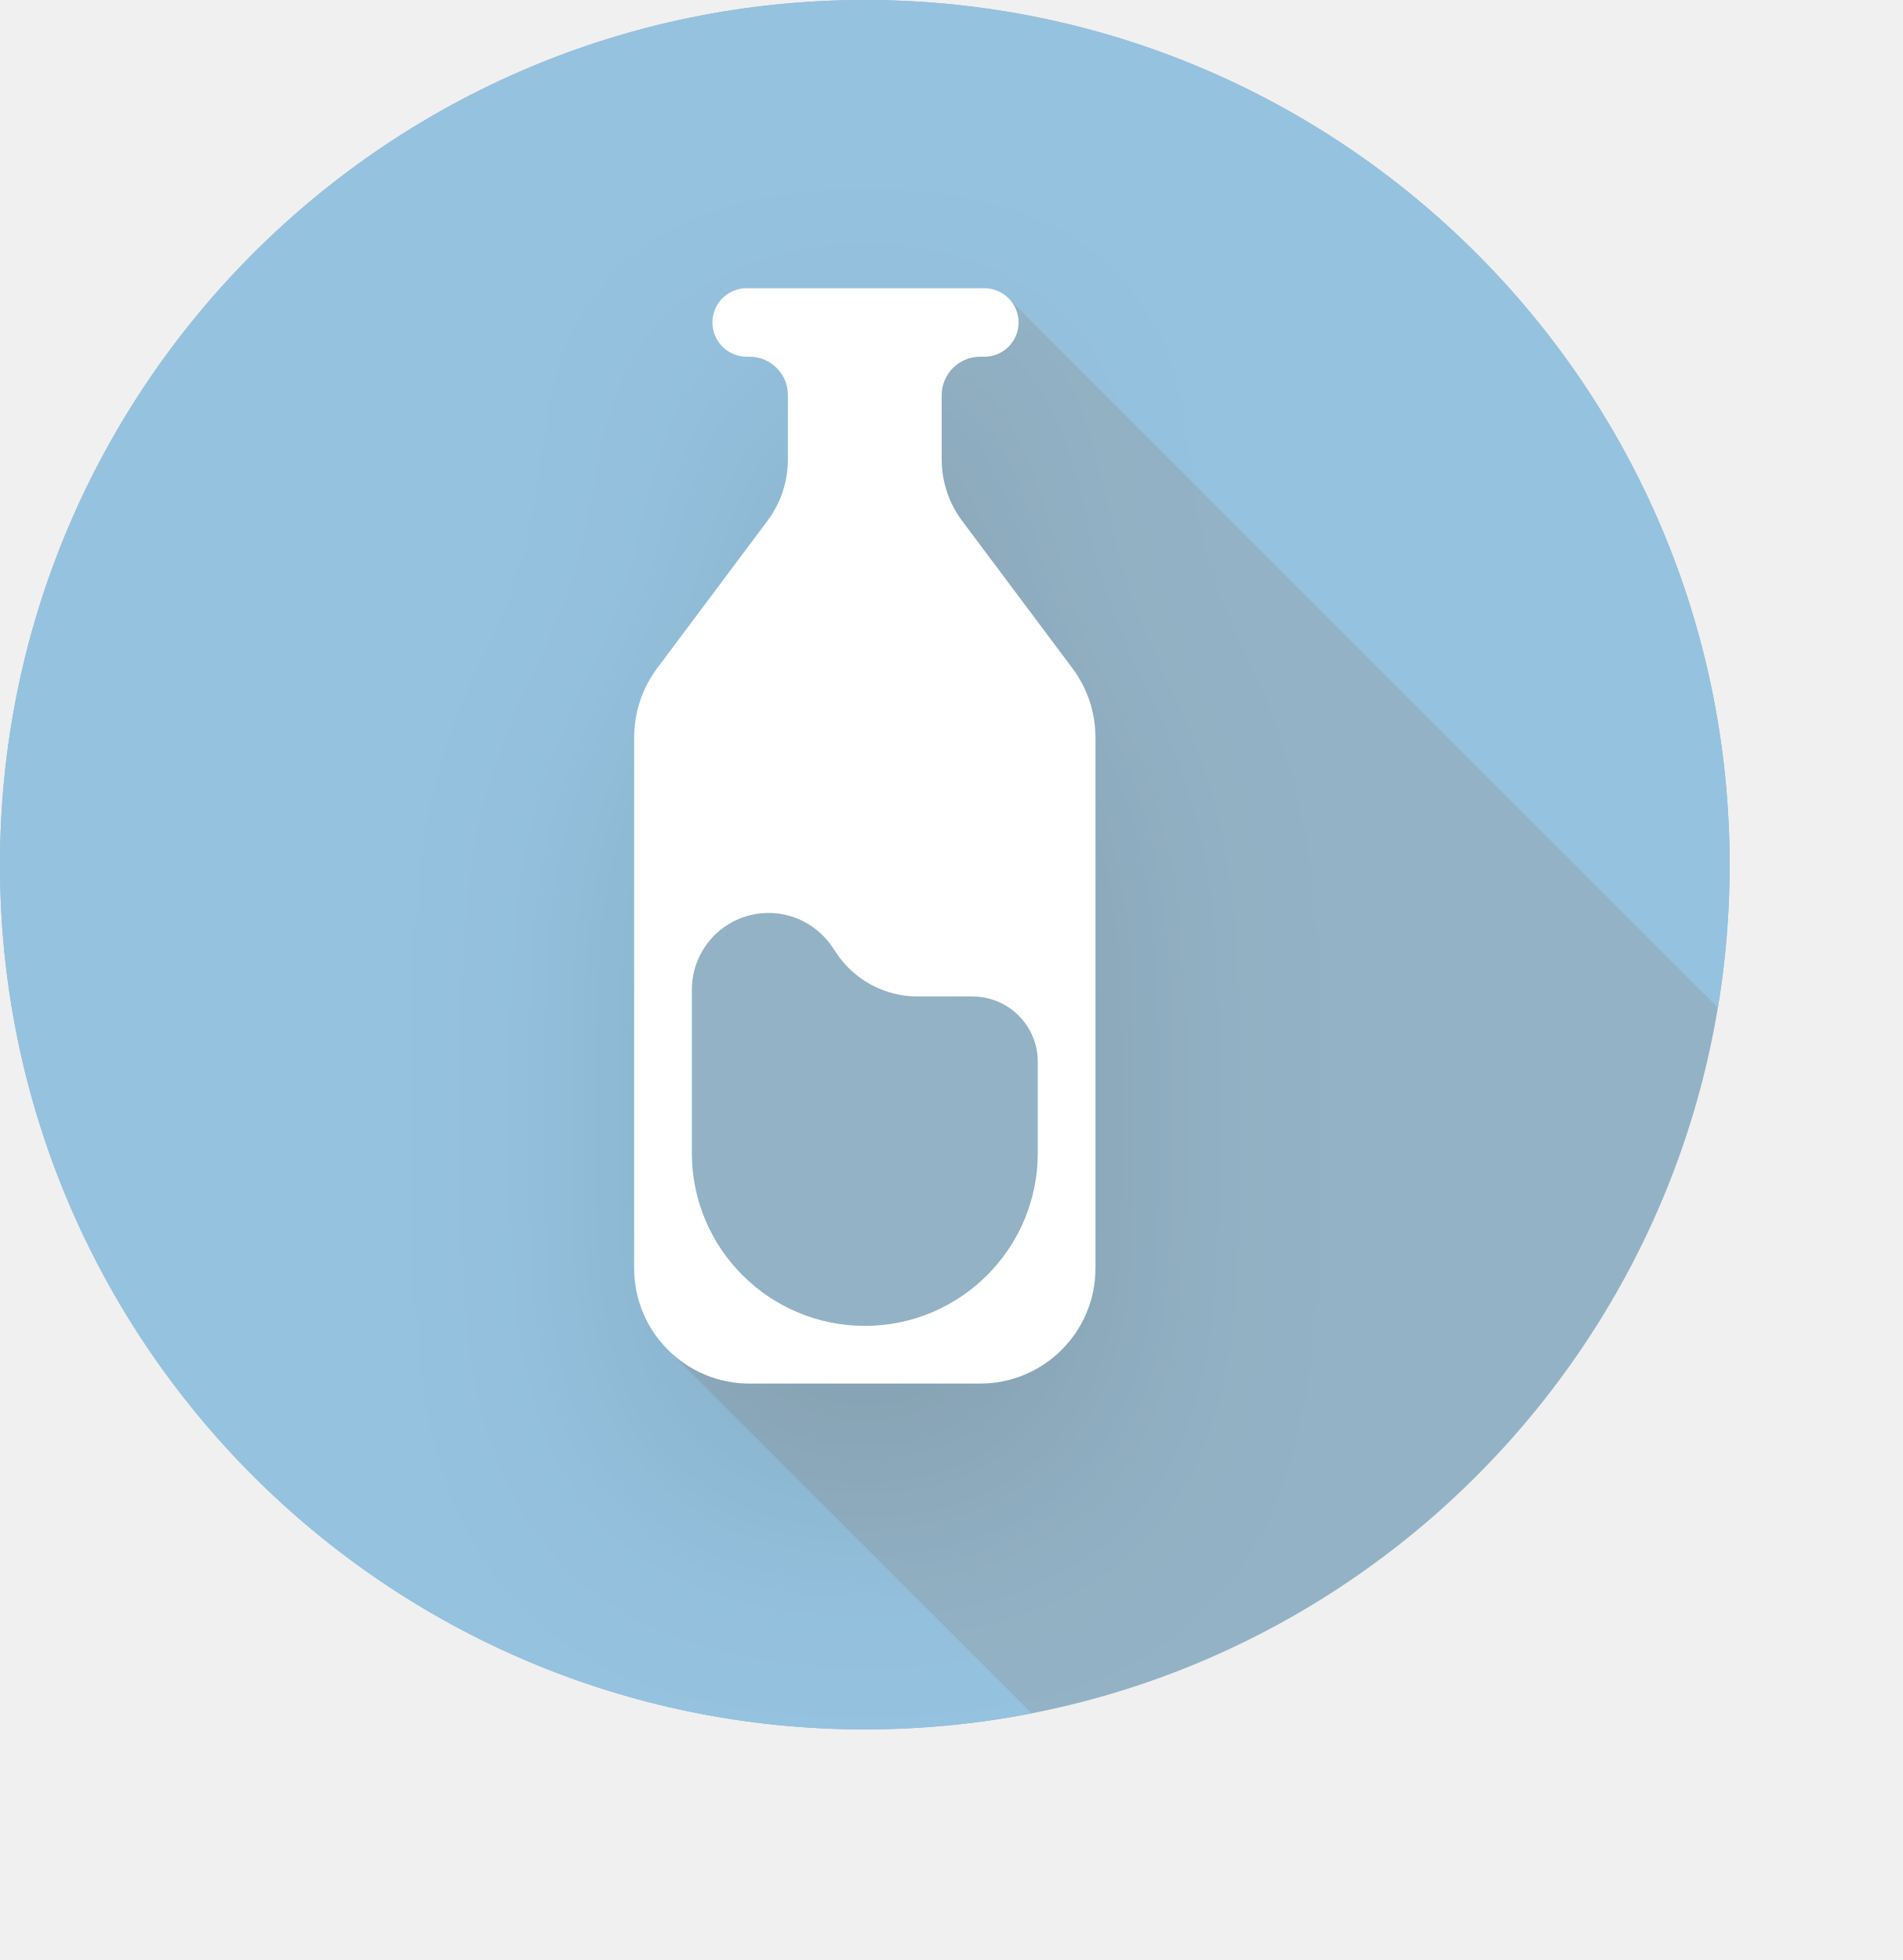
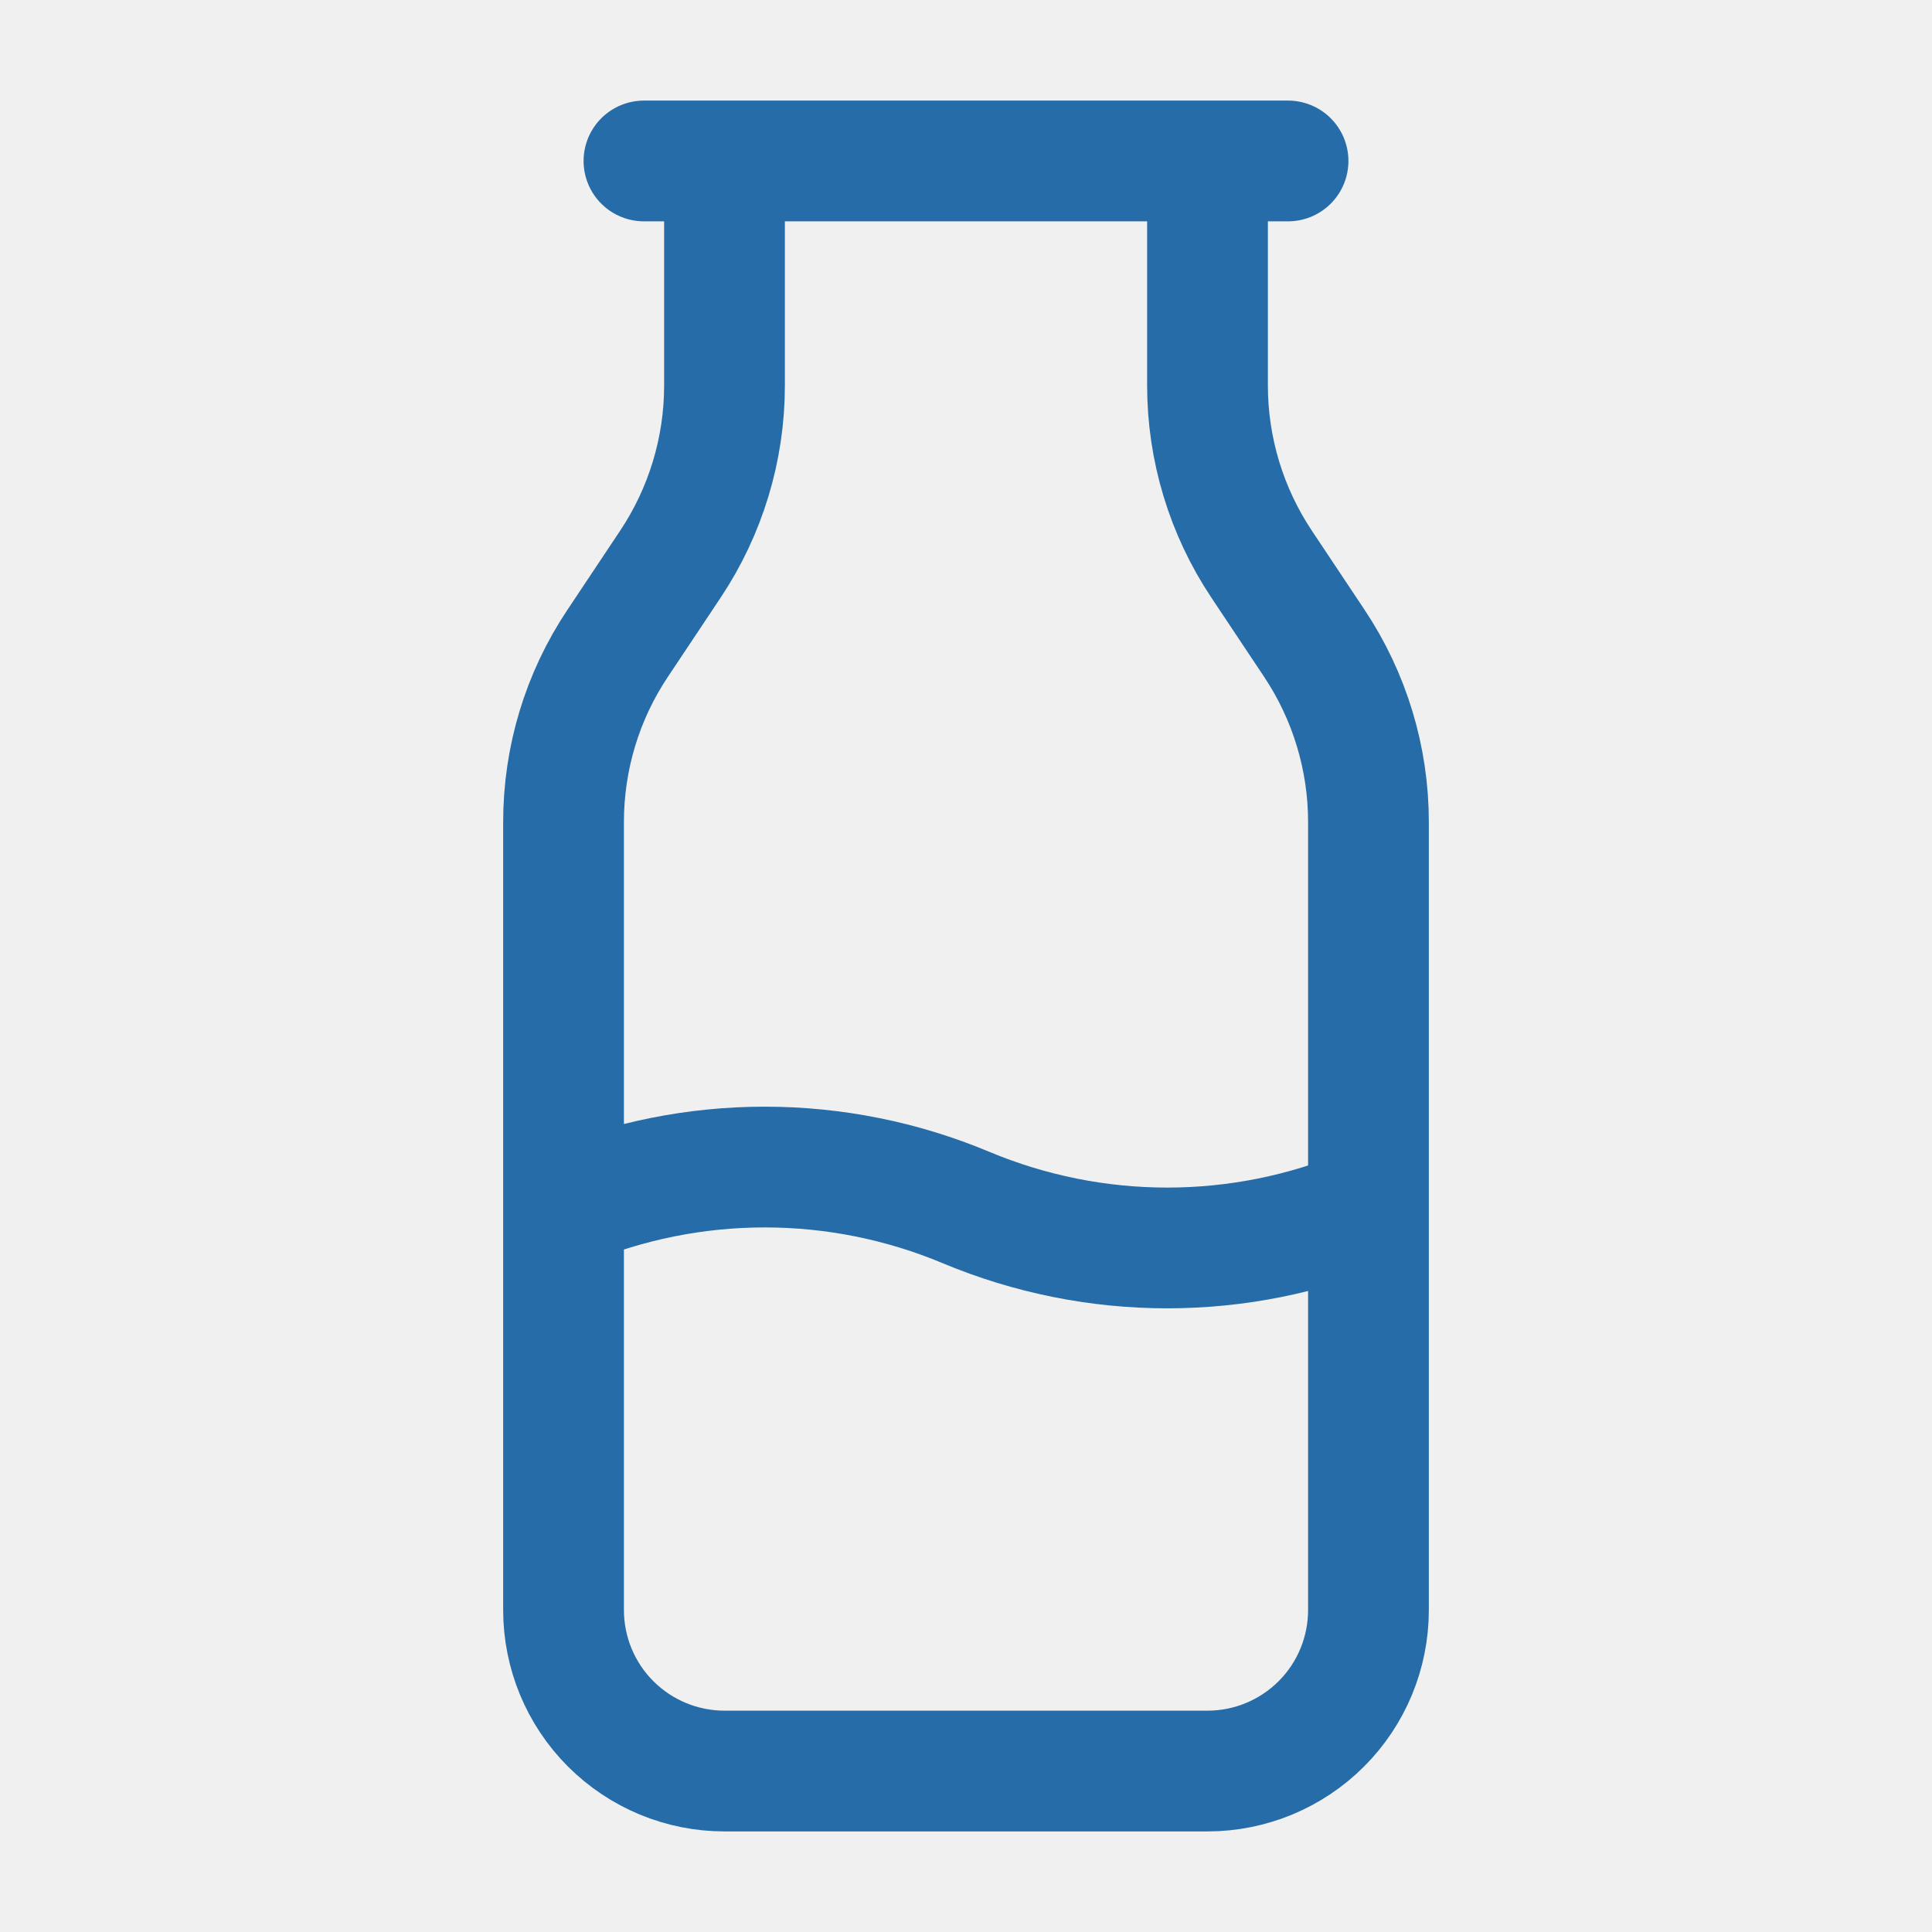
- <svg xmlns="http://www.w3.org/2000/svg" width="33" height="34" fill="none">
-   <circle cx="15" cy="15" r="15" fill="#93B2C5" />
-   <path fill="#95C2DF" fill-rule="evenodd" d="M29.796 17.48A15 15 0 0 0 30 15c0-8.284-6.716-15-15-15S0 6.716 0 15s6.716 15 15 15c.99 0 1.957-.096 2.893-.279L11.672 23.5 15 7l2.526-1.79z" clip-rule="evenodd" />
-   <g filter="url(#a)">
-     <path fill="#fff" d="M11 12.79a2 2 0 0 1 .399-1.198l1.912-2.555c.231-.308.356-.683.356-1.068V6.854A.667.667 0 0 0 13 6.187h-.073a.594.594 0 0 1 0-1.187h4.146a.594.594 0 1 1 0 1.188H17a.667.667 0 0 0-.667.666V7.97c0 .385.125.76.356 1.068l1.912 2.555A2 2 0 0 1 19 12.791V22a2 2 0 0 1-2 2h-4a2 2 0 0 1-2-2z" />
-     <path fill="#93B2C5" d="M12 17.17a1.33 1.33 0 0 1 1.934-1.188c.207.106.383.263.51.457l.054.081c.313.478.846.766 1.418.766h.952A1.132 1.132 0 0 1 18 18.418V20a3 3 0 1 1-6 0z" />
-   </g>
-   <defs>
-     <filter id="a" width="16" height="27" x="7" y="3" color-interpolation-filters="sRGB" filterUnits="userSpaceOnUse">
-       <feFlood flood-opacity="0" result="BackgroundImageFix" />
-       <feColorMatrix in="SourceAlpha" result="hardAlpha" values="0 0 0 0 0 0 0 0 0 0 0 0 0 0 0 0 0 0 127 0" />
-       <feOffset dy="2" />
-       <feGaussianBlur stdDeviation="2" />
-       <feComposite in2="hardAlpha" operator="out" />
-       <feColorMatrix values="0 0 0 0 0 0 0 0 0 0 0 0 0 0 0 0 0 0 0.1 0" />
-       <feBlend in2="BackgroundImageFix" result="effect1_dropShadow_105_29262" />
-       <feBlend in="SourceGraphic" in2="effect1_dropShadow_105_29262" result="shape" />
-     </filter>
-   </defs>
+ <svg xmlns="http://www.w3.org/2000/svg" width="16" height="16" viewBox="0 0 16 16" fill="none">
+   <path d="M5.333 1.333H10.667M6 1.333V3.193C6 3.719 5.844 4.234 5.552 4.672L5.115 5.328C4.822 5.766 4.667 6.281 4.667 6.808V13.333C4.667 13.687 4.807 14.026 5.057 14.276C5.307 14.526 5.646 14.667 6 14.667H10C10.354 14.667 10.693 14.526 10.943 14.276C11.193 14.026 11.333 13.687 11.333 13.333V6.807C11.333 6.281 11.177 5.766 10.885 5.328L10.448 4.672C10.156 4.234 10 3.719 10 3.192V1.333M4.667 10C5.195 9.779 5.761 9.665 6.333 9.665C6.906 9.665 7.472 9.779 8 10C8.528 10.221 9.094 10.335 9.667 10.335C10.239 10.335 10.806 10.221 11.333 10" stroke="#256CA8" stroke-linecap="round" stroke-linejoin="round" />
</svg>
